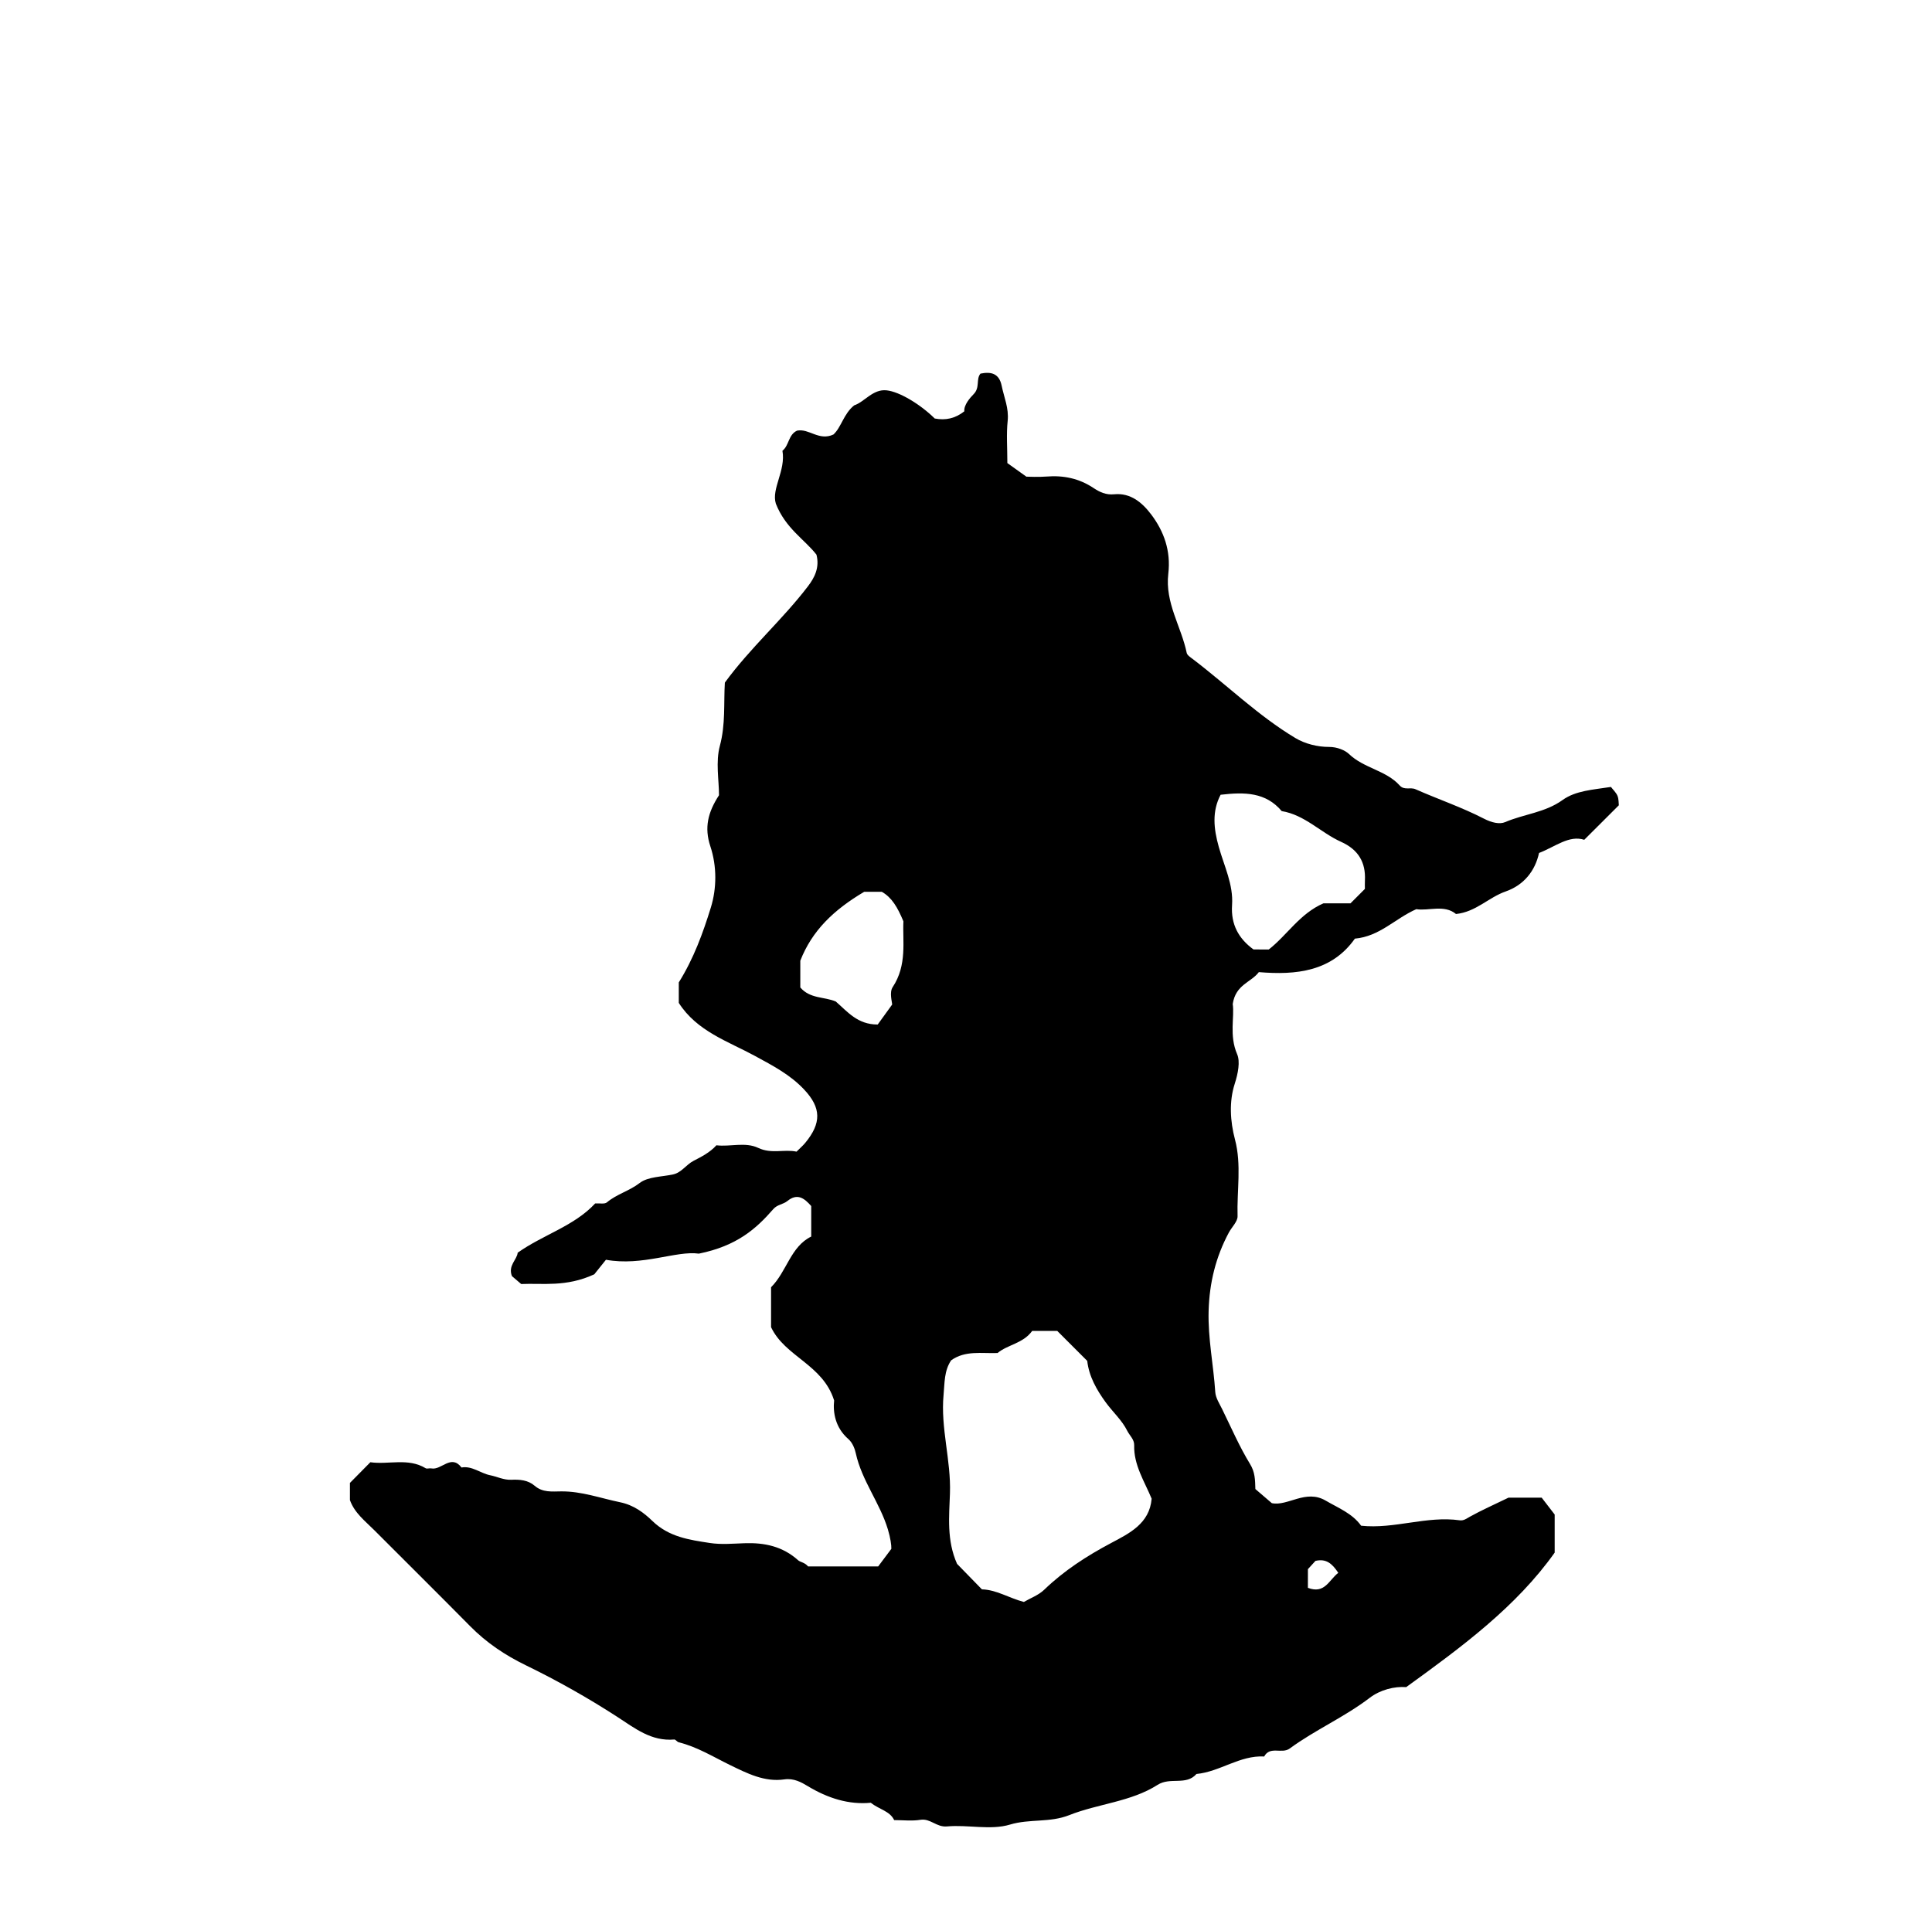
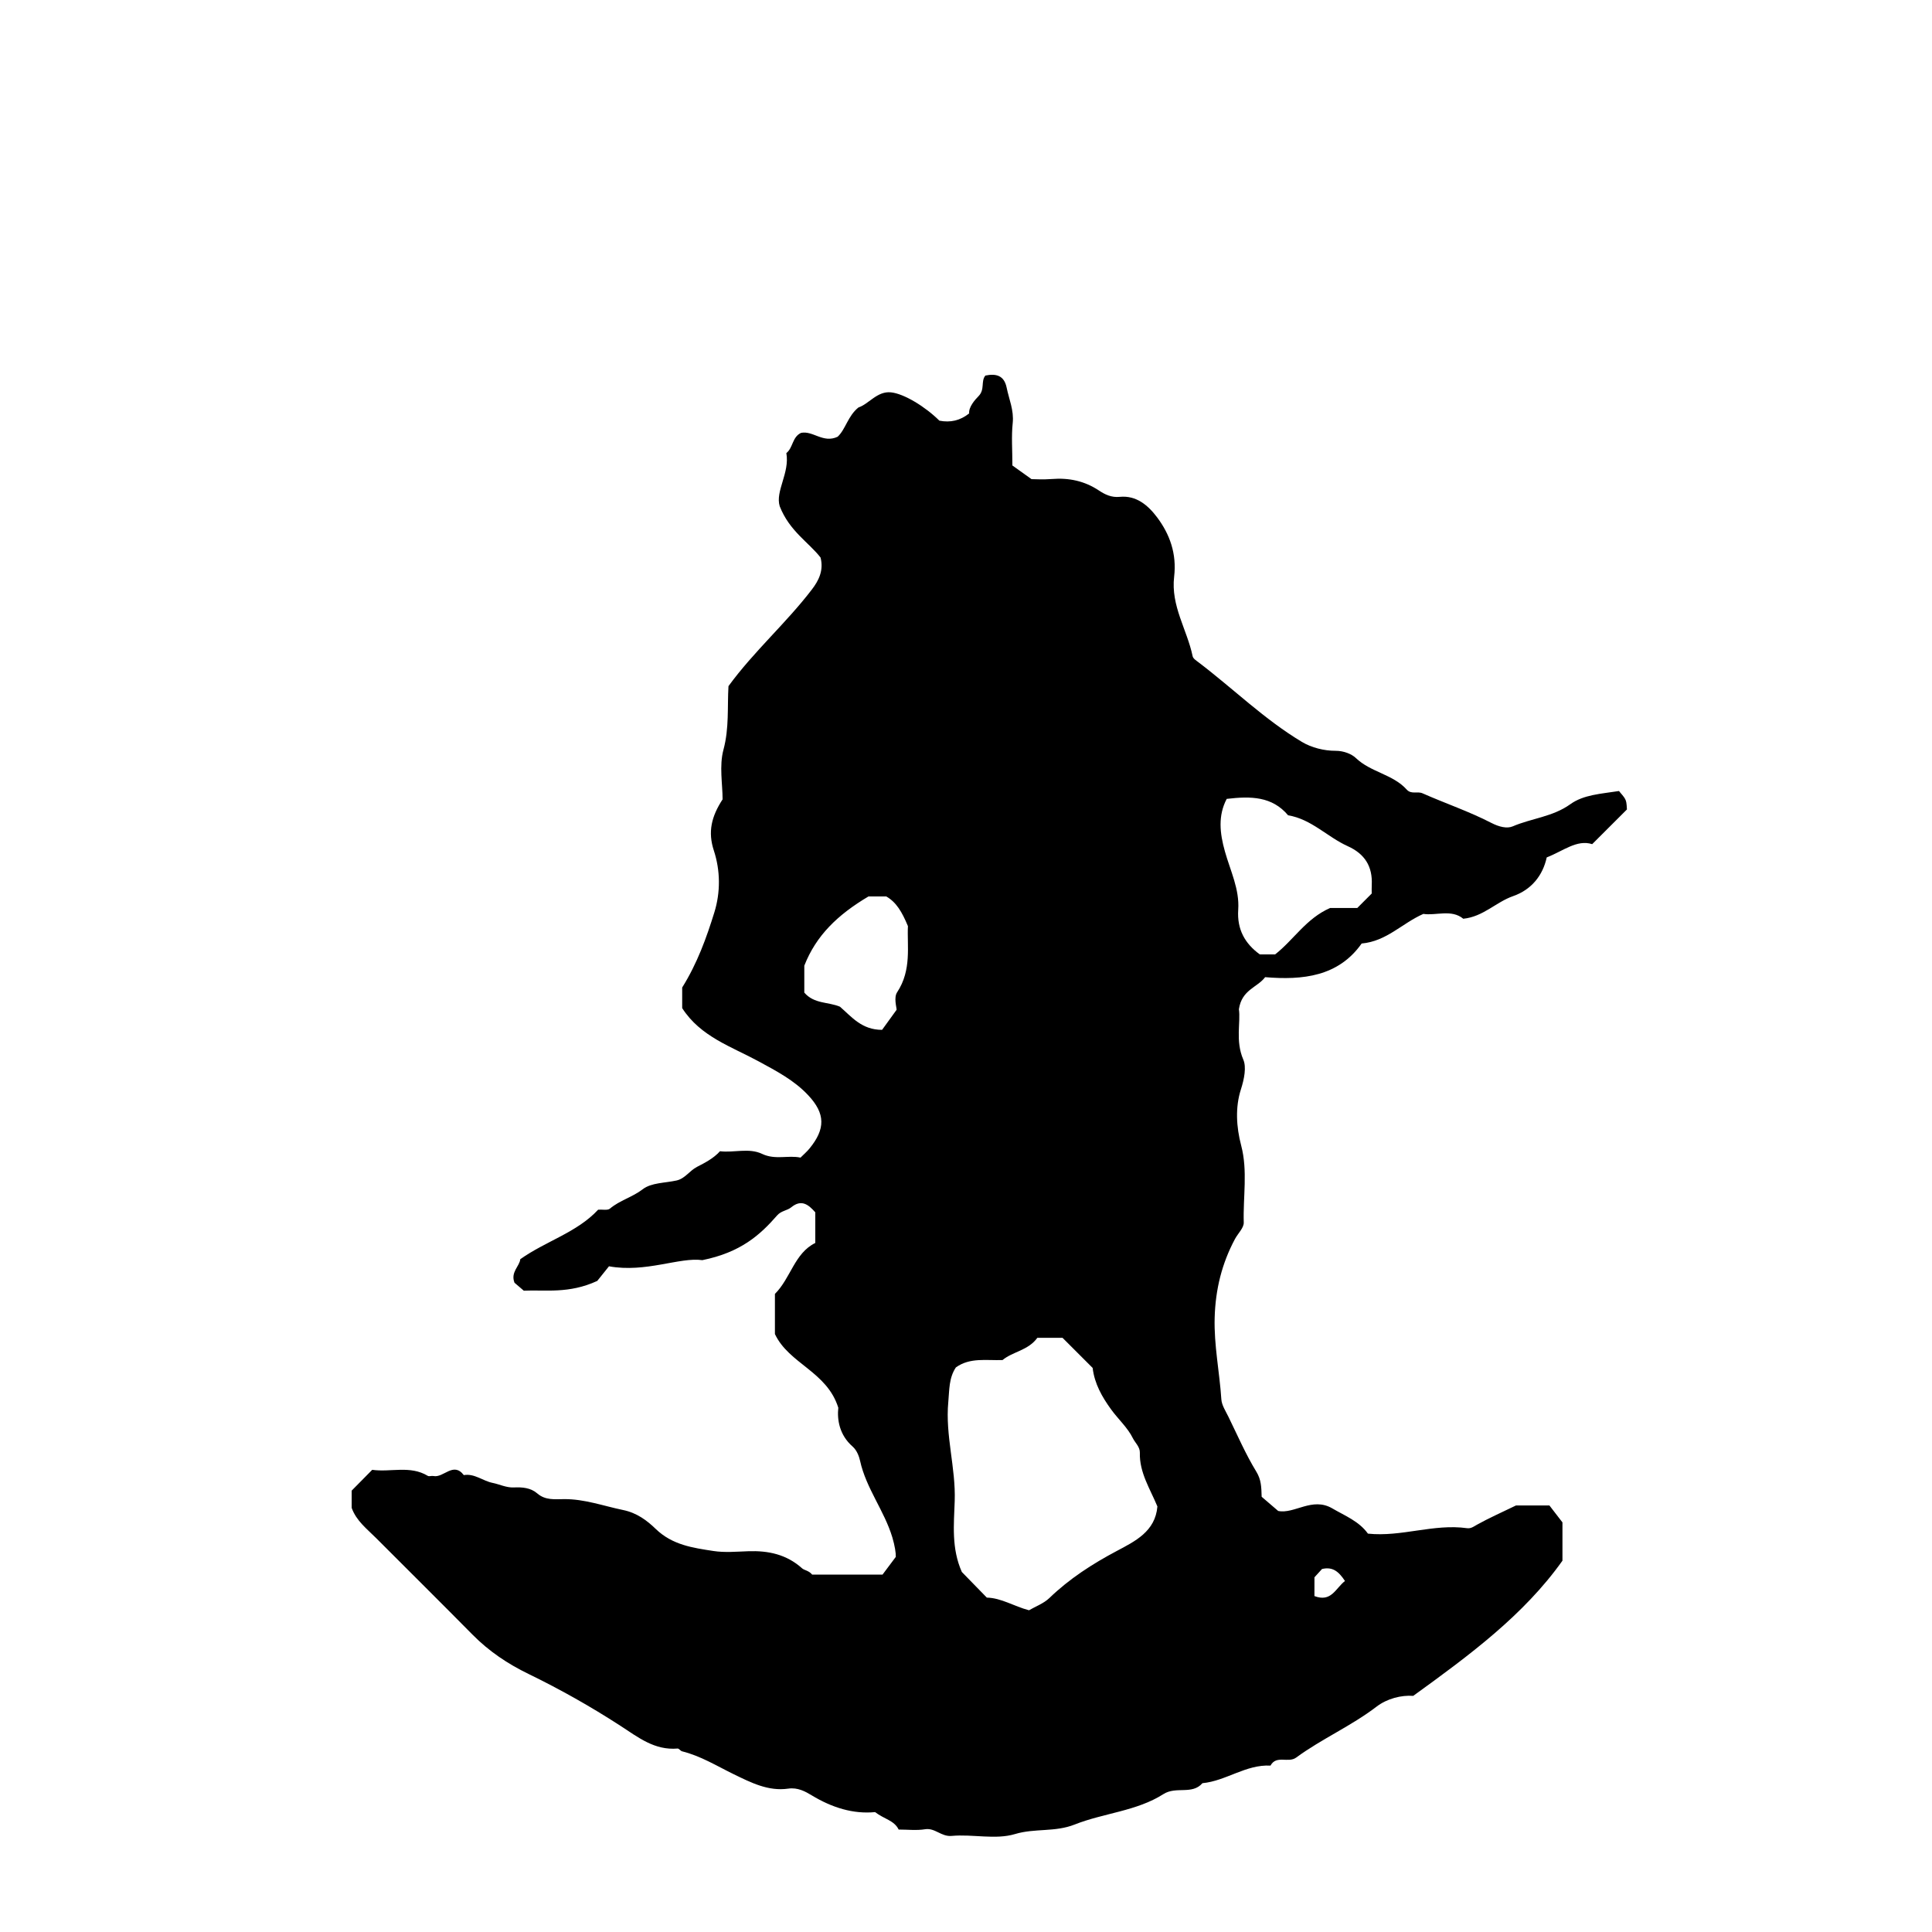
- <svg xmlns="http://www.w3.org/2000/svg" version="1.1" id="Layer_1" x="0px" y="0px" width="72.36px" height="72.18px" viewBox="0 0 72.36 72.18" style="enable-background:new 0 0 72.36 72.18;" xml:space="preserve">
-   <g>
-     <path fill="currentColor" d="M30.266,58.68c0.892,0,1.72,0,2.624,0c0.117-0.156,0.266-0.356,0.494-0.66   c0.005-0.141-0.035-0.41-0.128-0.723c-0.3-1-0.979-1.829-1.204-2.858c-0.032-0.146-0.112-0.386-0.277-0.53   c-0.493-0.429-0.582-0.999-0.534-1.447c-0.425-1.354-1.838-1.634-2.362-2.746c0-0.491,0-0.993,0-1.495   c0.589-0.587,0.73-1.521,1.504-1.899c0-0.427,0-0.785,0-1.143c-0.253-0.286-0.513-0.498-0.895-0.187   c-0.155,0.127-0.373,0.126-0.526,0.302c-0.642,0.738-1.363,1.379-2.787,1.668c-0.846-0.12-2.11,0.479-3.48,0.229   c-0.195,0.243-0.396,0.493-0.437,0.545c-1.058,0.489-1.94,0.326-2.738,0.364c-0.165-0.142-0.273-0.234-0.346-0.296   c-0.156-0.396,0.191-0.614,0.215-0.877c0.958-0.679,2.111-0.993,2.903-1.846c0.163-0.011,0.35,0.034,0.438-0.039   c0.367-0.31,0.839-0.426,1.226-0.725c0.315-0.243,0.831-0.229,1.259-0.324c0.313-0.07,0.479-0.36,0.758-0.506   c0.281-0.146,0.615-0.311,0.859-0.584c0.516,0.064,1.078-0.135,1.569,0.099c0.492,0.234,0.976,0.04,1.432,0.139   c0.125-0.126,0.237-0.22,0.328-0.331c0.606-0.737,0.602-1.307-0.04-1.992c-0.521-0.557-1.174-0.897-1.847-1.263   c-1.004-0.546-2.17-0.92-2.851-1.986c0-0.253,0-0.539,0-0.767c0.563-0.902,0.906-1.855,1.199-2.801   c0.225-0.726,0.23-1.554-0.017-2.298c-0.232-0.699-0.093-1.273,0.324-1.913c0-0.568-0.13-1.249,0.032-1.85   c0.218-0.808,0.141-1.603,0.187-2.369c0.949-1.301,2.151-2.349,3.111-3.606c0.247-0.323,0.446-0.704,0.32-1.188   c-0.448-0.574-1.156-0.981-1.521-1.91c-0.173-0.56,0.378-1.239,0.247-1.982c0.253-0.197,0.216-0.6,0.548-0.753   c0.448-0.091,0.819,0.398,1.362,0.145c0.296-0.27,0.381-0.776,0.777-1.092c0.388-0.128,0.699-0.618,1.214-0.563   c0.488,0.051,1.278,0.535,1.802,1.055c0.412,0.08,0.774-0.004,1.109-0.269c-0.022-0.239,0.217-0.51,0.348-0.642   c0.249-0.251,0.081-0.56,0.257-0.77c0.404-0.083,0.7-0.003,0.793,0.451c0.089,0.436,0.275,0.843,0.226,1.316   c-0.053,0.498-0.012,1.006-0.012,1.584c0.161,0.115,0.365,0.261,0.712,0.509c0.11,0,0.432,0.021,0.749-0.004   c0.641-0.052,1.227,0.069,1.769,0.431c0.224,0.148,0.461,0.264,0.771,0.233c0.617-0.06,1.053,0.313,1.393,0.765   c0.467,0.622,0.735,1.35,0.634,2.208c-0.129,1.095,0.484,1.975,0.689,2.967c0.018,0.088,0.137,0.164,0.223,0.229   c1.29,0.98,2.454,2.128,3.85,2.964c0.36,0.216,0.832,0.333,1.253,0.331c0.319-0.001,0.611,0.13,0.753,0.266   c0.558,0.536,1.385,0.608,1.898,1.178c0.174,0.192,0.396,0.054,0.592,0.141c0.852,0.377,1.74,0.677,2.564,1.103   c0.289,0.149,0.585,0.219,0.796,0.128c0.704-0.302,1.491-0.354,2.147-0.826c0.494-0.356,1.145-0.386,1.813-0.491   c0.078,0.103,0.191,0.205,0.245,0.332c0.051,0.124,0.04,0.273,0.051,0.355c-0.436,0.435-0.84,0.839-1.295,1.293   c-0.569-0.183-1.079,0.256-1.694,0.494c-0.145,0.671-0.568,1.204-1.251,1.442c-0.64,0.223-1.111,0.767-1.859,0.844   c-0.44-0.366-1.03-0.106-1.487-0.181c-0.805,0.357-1.367,1.019-2.3,1.104c-0.868,1.23-2.195,1.372-3.597,1.254   c-0.291,0.389-0.868,0.46-0.978,1.195c0.072,0.48-0.138,1.178,0.164,1.877c0.121,0.279,0.037,0.718-0.091,1.117   c-0.21,0.654-0.172,1.39,0.012,2.084c0.25,0.948,0.067,1.913,0.096,2.87c0.006,0.2-0.215,0.406-0.326,0.612   c-0.491,0.917-0.728,1.881-0.758,2.935c-0.029,1.031,0.183,2.027,0.249,3.043c0.015,0.219,0.159,0.435,0.261,0.644   c0.337,0.688,0.643,1.397,1.041,2.049c0.187,0.304,0.19,0.584,0.2,0.938c0.165,0.142,0.354,0.305,0.616,0.529   c0.604,0.124,1.268-0.533,2.016-0.096c0.476,0.279,0.993,0.475,1.329,0.941c1.248,0.132,2.452-0.377,3.691-0.203   c0.151,0.021,0.252-0.062,0.379-0.133c0.436-0.243,0.896-0.446,1.448-0.714c0.308,0,0.735,0,1.245,0   c0.109,0.142,0.262,0.339,0.486,0.631c0,0.351,0,0.849,0,1.427c-1.439,2.027-3.467,3.524-5.561,5.038   c-0.445-0.033-0.971,0.1-1.365,0.4c-0.946,0.724-2.043,1.199-2.996,1.899c-0.298,0.219-0.738-0.107-0.958,0.3   c-0.915-0.05-1.656,0.572-2.536,0.655c-0.391,0.446-0.978,0.102-1.457,0.408c-0.996,0.636-2.226,0.704-3.306,1.133   c-0.733,0.291-1.483,0.132-2.223,0.355c-0.726,0.219-1.574-0.003-2.359,0.069c-0.393,0.036-0.619-0.308-0.994-0.248   c-0.315,0.051-0.644,0.011-0.983,0.011c-0.164-0.343-0.552-0.394-0.877-0.65c-0.816,0.079-1.606-0.166-2.365-0.626   c-0.231-0.14-0.518-0.301-0.873-0.249c-0.741,0.107-1.388-0.224-2.037-0.54c-0.627-0.306-1.228-0.679-1.917-0.85   c-0.062-0.015-0.117-0.108-0.169-0.104c-0.859,0.073-1.466-0.416-2.138-0.852c-1.095-0.709-2.239-1.354-3.412-1.925   c-0.789-0.383-1.481-0.849-2.092-1.467c-1.189-1.204-2.392-2.395-3.586-3.592c-0.344-0.346-0.745-0.647-0.918-1.133   c0-0.215,0-0.431,0-0.643c0.253-0.257,0.505-0.513,0.765-0.775c0.686,0.098,1.411-0.174,2.07,0.224   c0.053,0.032,0.144-0.008,0.213,0.007c0.38,0.078,0.739-0.547,1.131-0.034c0.396-0.07,0.708,0.218,1.077,0.291   c0.247,0.049,0.507,0.181,0.783,0.169c0.32-0.015,0.632,0.01,0.879,0.224c0.3,0.259,0.649,0.214,0.994,0.211   c0.763-0.007,1.471,0.255,2.203,0.406c0.518,0.106,0.897,0.396,1.215,0.704c0.621,0.601,1.384,0.705,2.151,0.823   c0.422,0.065,0.862,0.024,1.294,0.009c0.749-0.027,1.43,0.115,2.012,0.638C29.967,58.518,30.145,58.529,30.266,58.68z    M38.348,60.01c0.245-0.144,0.547-0.252,0.758-0.455c0.748-0.721,1.599-1.27,2.515-1.756c0.675-0.359,1.434-0.724,1.512-1.657   c-0.271-0.656-0.675-1.262-0.654-2.006c0.006-0.215-0.176-0.367-0.26-0.537c-0.194-0.395-0.546-0.708-0.81-1.072   c-0.337-0.465-0.621-0.96-0.689-1.548c-0.382-0.382-0.764-0.764-1.122-1.122c-0.338,0-0.652,0-0.939,0   c-0.346,0.475-0.918,0.511-1.297,0.828c-0.603,0.022-1.211-0.104-1.739,0.274c-0.264,0.395-0.241,0.84-0.283,1.291   c-0.117,1.247,0.283,2.451,0.239,3.691c-0.03,0.872-0.126,1.761,0.266,2.642c0.279,0.286,0.604,0.619,0.931,0.955   C37.318,59.551,37.788,59.863,38.348,60.01z M47.52,35.568c0.691-0.54,1.157-1.34,2.048-1.729c0.293,0,0.652,0,1.013,0   c0.178-0.178,0.355-0.356,0.539-0.54c0-0.102-0.005-0.209,0.001-0.316c0.036-0.69-0.257-1.162-0.896-1.449   c-0.76-0.343-1.354-1.008-2.221-1.15c-0.594-0.706-1.383-0.719-2.288-0.612c-0.327,0.621-0.262,1.268-0.066,1.962   c0.2,0.712,0.547,1.405,0.495,2.167c-0.05,0.735,0.251,1.264,0.803,1.666C47.16,35.567,47.339,35.567,47.52,35.568z M32.366,33.408   c-1.147,0.679-1.955,1.459-2.392,2.581c0,0.321,0,0.675,0,1.002c0.367,0.429,0.898,0.342,1.329,0.526   c0.436,0.377,0.811,0.865,1.57,0.862c0.126-0.174,0.291-0.402,0.541-0.748c0-0.093-0.112-0.454,0.02-0.653   c0.551-0.833,0.364-1.739,0.402-2.464c-0.223-0.533-0.431-0.889-0.807-1.106C32.778,33.408,32.526,33.408,32.366,33.408z    M48.985,59.481c0.629,0.24,0.782-0.282,1.138-0.563c-0.235-0.354-0.458-0.539-0.855-0.446c-0.08,0.088-0.176,0.193-0.282,0.309   C48.985,59.004,48.985,59.245,48.985,59.481z" />
-   </g>
+ <svg xmlns="http://www.w3.org/2000/svg" xml:space="preserve" width="72px" height="72px" viewBox="0 0 72 72">
+   <path fill="currentColor" d="M30.266 58.68h2.624l.494-.66c.005-.141-.035-.41-.128-.723-.3-1-.979-1.829-1.204-2.858-.032-.146-.112-.386-.277-.53-.493-.429-.582-.999-.534-1.447-.425-1.354-1.838-1.634-2.362-2.746v-1.495c.589-.587.73-1.521 1.504-1.899v-1.143c-.253-.286-.513-.498-.895-.187-.155.127-.373.126-.526.302-.642.738-1.363 1.379-2.787 1.668-.846-.12-2.11.479-3.48.229l-.437.545c-1.058.489-1.94.326-2.738.364l-.346-.296c-.156-.396.191-.614.215-.877.958-.679 2.111-.993 2.903-1.846.163-.011.35.034.438-.039.367-.31.839-.426 1.226-.725.315-.243.831-.229 1.259-.324.313-.07.479-.36.758-.506.281-.146.615-.311.859-.584.516.064 1.078-.135 1.569.099.492.234.976.04 1.432.139.125-.126.237-.22.328-.331.606-.737.602-1.307-.04-1.992-.521-.557-1.174-.897-1.847-1.263-1.004-.546-2.17-.92-2.851-1.986v-.767c.563-.902.906-1.855 1.199-2.801a3.8 3.8 0 0 0-.017-2.298c-.232-.699-.093-1.273.324-1.913 0-.568-.13-1.249.032-1.85.218-.808.141-1.603.187-2.369.949-1.301 2.151-2.349 3.111-3.606.247-.323.446-.704.32-1.188-.448-.574-1.156-.981-1.521-1.91-.173-.56.378-1.239.247-1.982.253-.197.216-.6.548-.753.448-.091.819.398 1.362.145.296-.27.381-.776.777-1.092.388-.128.699-.618 1.214-.563.488.051 1.278.535 1.802 1.055.412.08.774-.004 1.109-.269-.022-.239.217-.51.348-.642.249-.251.081-.56.257-.77.404-.083.7-.003.793.451.089.436.275.843.226 1.316-.053.498-.012 1.006-.012 1.584l.712.509c.11 0 .432.021.749-.004.641-.052 1.227.069 1.769.431.224.148.461.264.771.233.617-.06 1.053.313 1.393.765.467.622.735 1.35.634 2.208-.129 1.095.484 1.975.689 2.967.018.088.137.164.223.229 1.29.98 2.454 2.128 3.85 2.964.36.216.832.333 1.253.331.319-.001.611.13.753.266.558.536 1.385.608 1.898 1.178.174.192.396.054.592.141.852.377 1.74.677 2.564 1.103.289.149.585.219.796.128.704-.302 1.491-.354 2.147-.826.494-.356 1.145-.386 1.813-.491.078.103.191.205.245.332.051.124.04.273.051.355l-1.295 1.293c-.569-.183-1.079.256-1.694.494-.145.671-.568 1.204-1.251 1.442-.64.223-1.111.767-1.859.844-.44-.366-1.03-.106-1.487-.181-.805.357-1.367 1.019-2.3 1.104-.868 1.23-2.195 1.372-3.597 1.254-.291.389-.868.46-.978 1.195.072.48-.138 1.178.164 1.877.121.279.037.718-.091 1.117-.21.654-.172 1.39.012 2.084.25.948.067 1.913.096 2.87.006.2-.215.406-.326.612-.491.917-.728 1.881-.758 2.935-.029 1.031.183 2.027.249 3.043.015.219.159.435.261.644.337.688.643 1.397 1.041 2.049.187.304.19.584.2.938l.616.529c.604.124 1.268-.533 2.016-.096.476.279.993.475 1.329.941 1.248.132 2.452-.377 3.691-.203.151.021.252-.062.379-.133.436-.243.896-.446 1.448-.714h1.245l.486.631v1.427c-1.439 2.027-3.467 3.524-5.561 5.038-.445-.033-.971.1-1.365.4-.946.724-2.043 1.199-2.996 1.899-.298.219-.738-.107-.958.3-.915-.05-1.656.572-2.536.655-.391.446-.978.102-1.457.408-.996.636-2.226.704-3.306 1.133-.733.291-1.483.132-2.223.355-.726.219-1.574-.003-2.359.069-.393.036-.619-.308-.994-.248-.315.051-.644.011-.983.011-.164-.343-.552-.394-.877-.65-.816.079-1.606-.166-2.365-.626-.231-.14-.518-.301-.873-.249-.741.107-1.388-.224-2.037-.54-.627-.306-1.228-.679-1.917-.85-.062-.015-.117-.108-.169-.104-.859.073-1.466-.416-2.138-.852a32 32 0 0 0-3.412-1.925c-.789-.383-1.481-.849-2.092-1.467-1.189-1.204-2.392-2.395-3.586-3.592-.344-.346-.745-.647-.918-1.133v-.643l.765-.775c.686.098 1.411-.174 2.07.224.053.032.144-.008.213.007.38.078.739-.547 1.131-.034.396-.07.708.218 1.077.291.247.049.507.181.783.169.32-.015.632.01.879.224.3.259.649.214.994.211.763-.007 1.471.255 2.203.406.518.106.897.396 1.215.704.621.601 1.384.705 2.151.823.422.065.862.024 1.294.009.749-.027 1.43.115 2.012.638.074.07.252.081.373.232m8.082 1.33c.245-.144.547-.252.758-.455.748-.721 1.599-1.27 2.515-1.756.675-.359 1.434-.724 1.512-1.657-.271-.656-.675-1.262-.654-2.006.006-.215-.176-.367-.26-.537-.194-.395-.546-.708-.81-1.072-.337-.465-.621-.96-.689-1.548l-1.122-1.122h-.939c-.346.475-.918.511-1.297.828-.603.022-1.211-.104-1.739.274-.264.395-.241.84-.283 1.291-.117 1.247.283 2.451.239 3.691-.03.872-.126 1.761.266 2.642l.931.955c.542.013 1.012.325 1.572.472m9.172-24.442c.691-.54 1.157-1.34 2.048-1.729h1.013l.539-.54c0-.102-.005-.209.001-.316.036-.69-.257-1.162-.896-1.449-.76-.343-1.354-1.008-2.221-1.15-.594-.706-1.383-.719-2.288-.612-.327.621-.262 1.268-.066 1.962.2.712.547 1.405.495 2.167-.05.735.251 1.264.803 1.666zm-15.154-2.16c-1.147.679-1.955 1.459-2.392 2.581v1.002c.367.429.898.342 1.329.526.436.377.811.865 1.57.862l.541-.748c0-.093-.112-.454.02-.653.551-.833.364-1.739.402-2.464-.223-.533-.431-.889-.807-1.106zm16.619 26.073c.629.24.782-.282 1.138-.563-.235-.354-.458-.539-.855-.446l-.282.309z" />
</svg>
